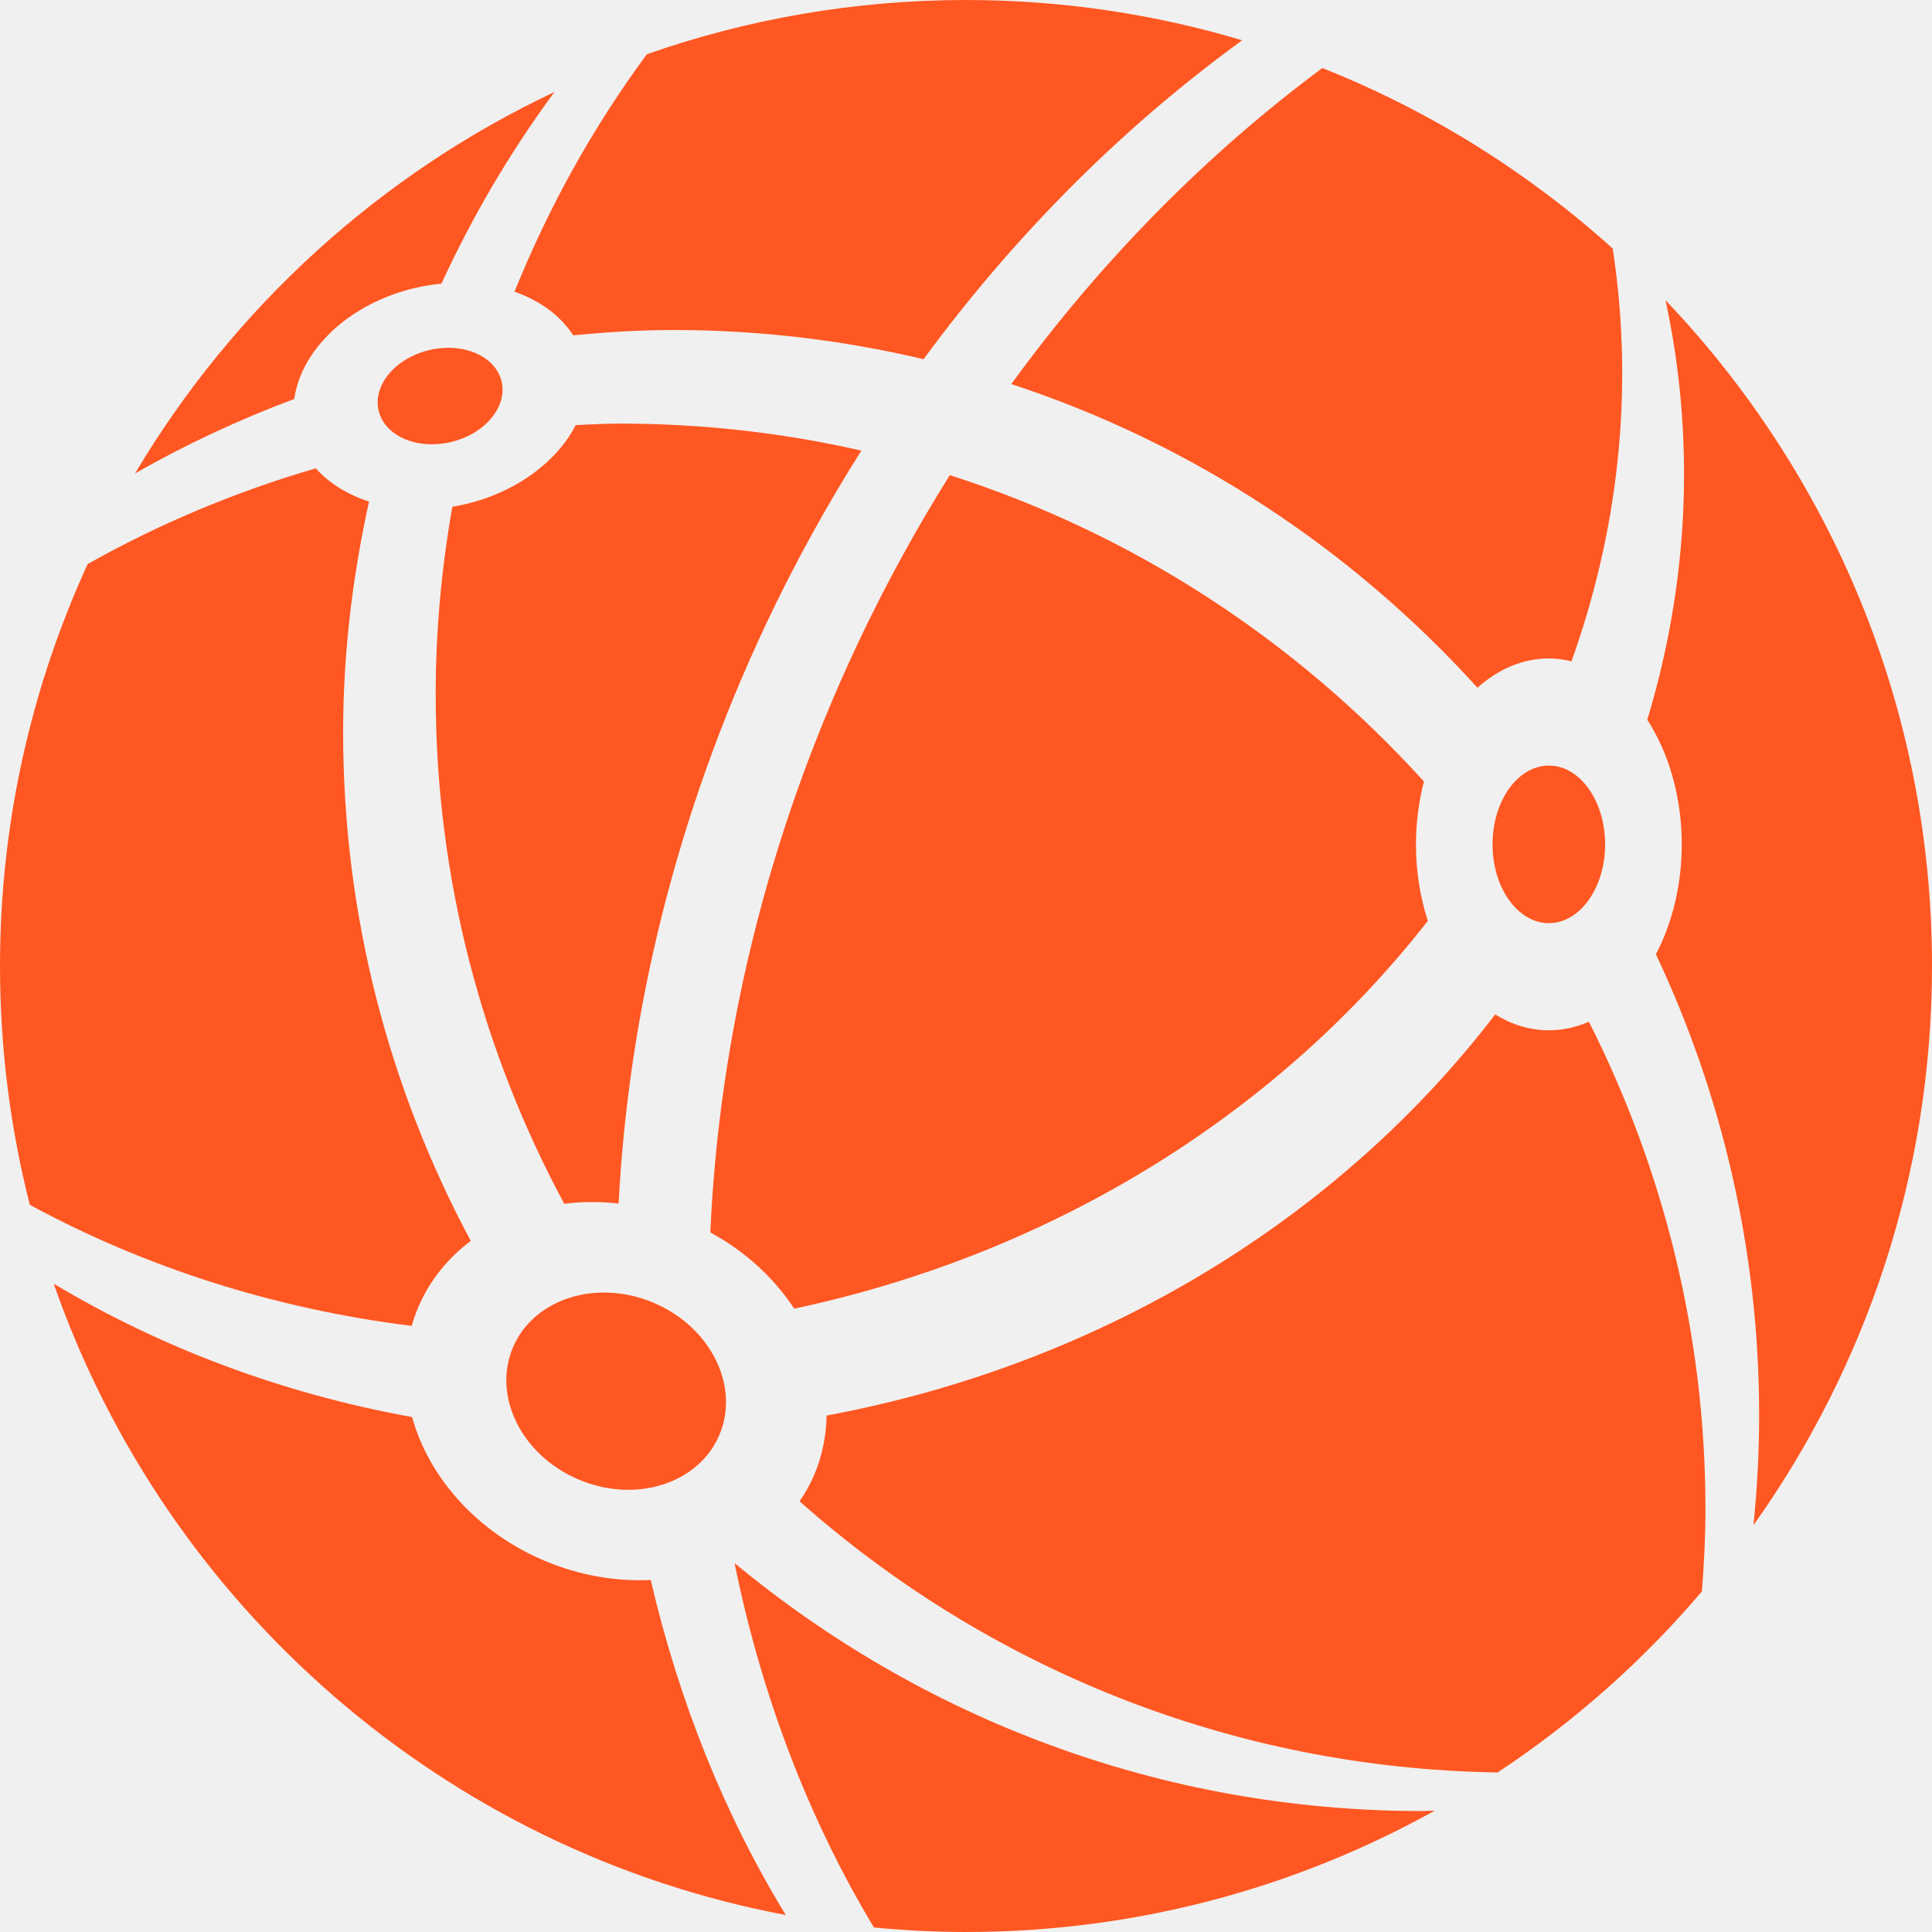
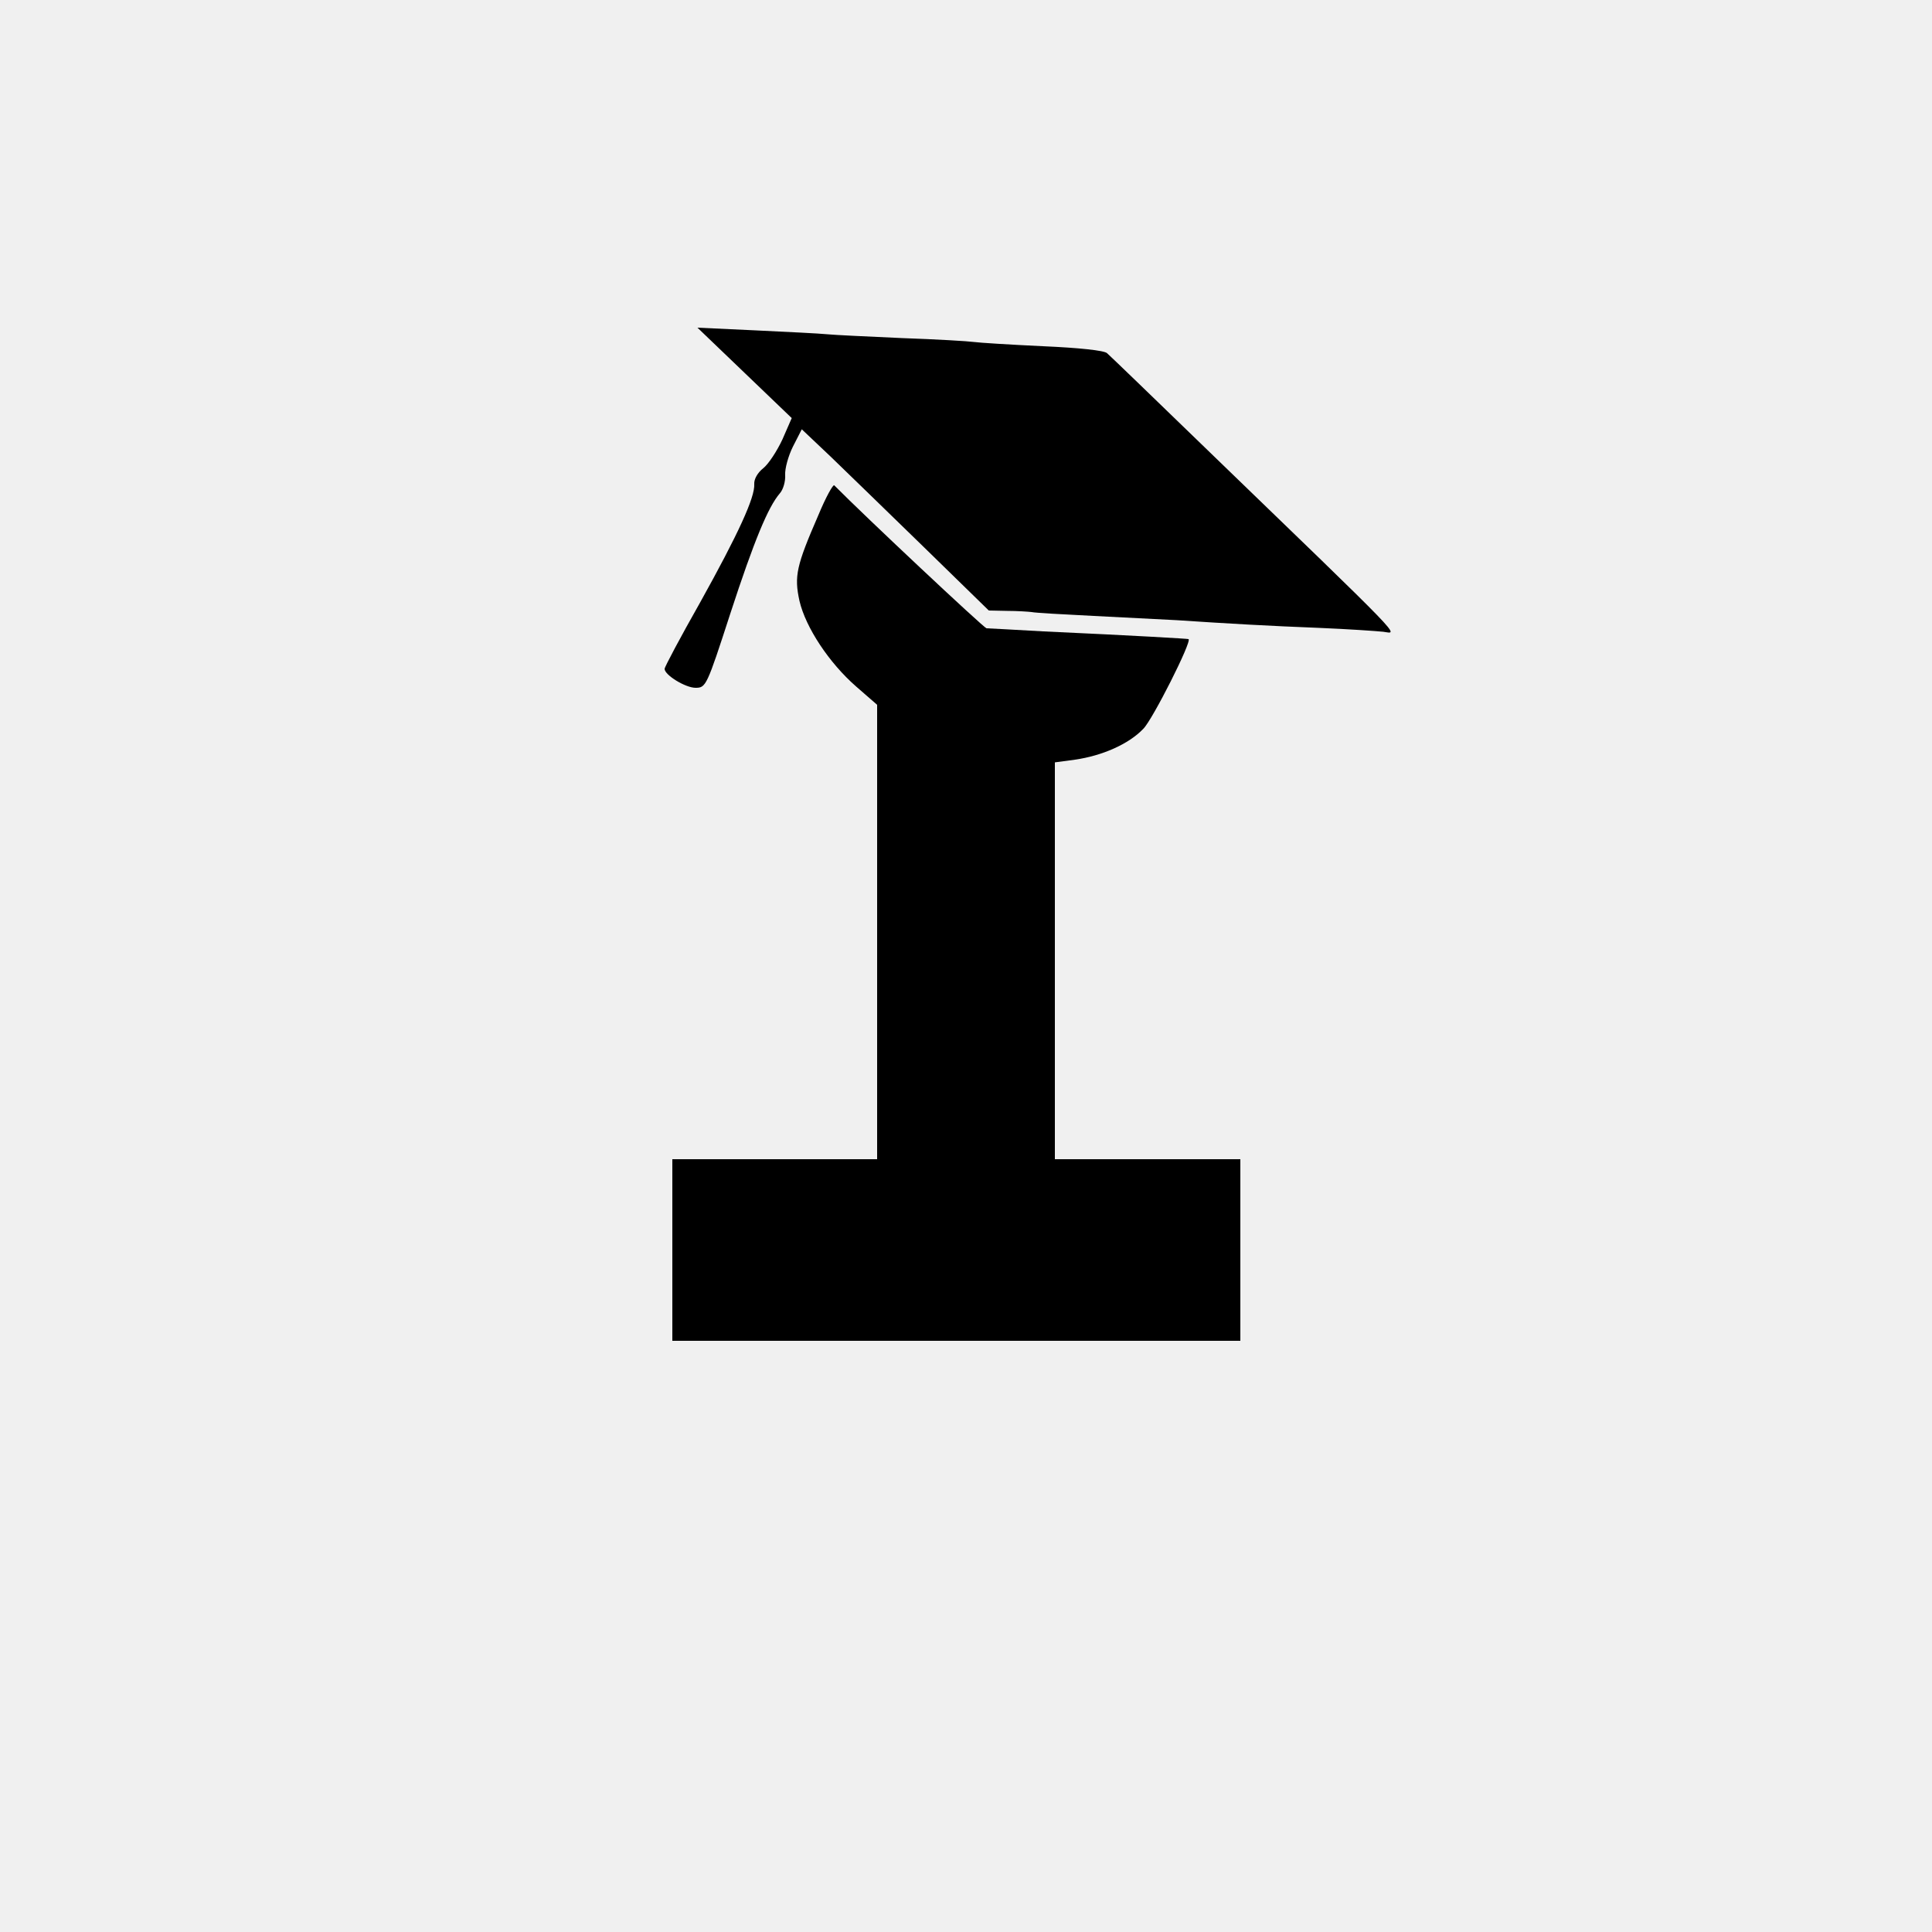
- <svg xmlns="http://www.w3.org/2000/svg" width="140" height="140" viewBox="0 0 140 140" fill="none">
-   <g clip-path="url(#clip0_109_2)">
-     <path d="M73.281 27.831C86.41 32.136 97.992 39.823 107.062 49.836C108.556 48.498 110.328 47.714 112.235 47.714C112.795 47.714 113.342 47.795 113.874 47.923C117.232 38.552 118.425 28.456 116.891 18.191C116.883 18.128 116.865 18.068 116.856 18.004C110.728 12.481 103.62 8.028 95.822 4.93C87.496 11.111 79.845 18.812 73.281 27.831Z" fill="#FF5722" />
-     <path d="M41.536 24.297C43.937 24.071 46.358 23.914 48.819 23.914C55.055 23.914 61.112 24.654 66.925 26.029C73.644 16.885 81.489 9.111 90.013 2.919C83.673 1.026 76.956 0 69.999 0C61.893 0 54.115 1.394 46.875 3.929C42.985 9.195 39.77 14.98 37.283 21.138C39.118 21.778 40.616 22.869 41.536 24.297Z" fill="#FF5722" />
-     <path d="M33.758 36.525C33.43 36.603 33.104 36.666 32.78 36.719C32.001 41.136 31.571 45.673 31.571 50.313C31.571 63.679 34.969 76.233 40.887 87.23C42.163 87.064 43.489 87.064 44.828 87.212C45.54 73.406 48.981 59.103 55.479 45.288C57.561 40.861 59.891 36.652 62.419 32.653C56.794 31.371 50.939 30.695 44.923 30.695C43.847 30.695 42.784 30.756 41.718 30.804C40.376 33.421 37.468 35.642 33.758 36.525Z" fill="#FF5722" />
-     <path d="M68.825 34.431C66.4 38.309 64.155 42.38 62.144 46.658C55.531 60.716 52.095 75.274 51.473 89.304C54.038 90.698 56.103 92.628 57.554 94.83C76.67 90.758 92.769 80.435 103.466 66.731C102.918 65.039 102.606 63.166 102.606 61.188C102.606 59.586 102.818 58.054 103.182 56.63C93.978 46.468 82.192 38.703 68.825 34.431Z" fill="#FF5722" />
-     <path d="M30.303 94.738C31.132 92.778 32.464 91.164 34.114 89.921C28.227 78.942 24.864 66.407 24.864 53.077C24.864 47.324 25.552 41.74 26.741 36.345C25.178 35.841 23.845 35.016 22.883 33.936C17.07 35.635 11.525 37.958 6.352 40.873C2.286 49.744 0 59.604 0 70.001C0 75.976 0.753 81.773 2.161 87.307C10.484 91.821 19.869 94.846 29.834 96.079C29.963 95.628 30.116 95.18 30.303 94.738Z" fill="#FF5722" />
-     <path d="M112.235 74.659C110.851 74.659 109.536 74.245 108.348 73.508C97.267 87.986 80.201 98.794 59.901 102.574C59.87 104.028 59.59 105.479 59.003 106.87C58.712 107.555 58.347 108.19 57.943 108.794C71.453 120.769 89.117 128.143 108.521 128.439C114.059 124.782 119.043 120.358 123.326 115.321C123.478 113.35 123.584 111.366 123.584 109.355C123.584 96.638 120.503 84.663 115.138 74.037C114.221 74.439 113.246 74.659 112.235 74.659Z" fill="#FF5722" />
-     <path d="M53.229 113.268C55.171 122.836 58.576 131.772 63.328 139.674C65.526 139.88 67.748 140 70.001 140C82.332 140 93.908 136.801 103.97 131.205C103.651 131.208 103.339 131.235 103.022 131.235C84.087 131.233 66.749 124.474 53.229 113.268Z" fill="#FF5722" />
-     <path d="M39.46 113.097C34.519 111.01 31.068 107.032 29.861 102.687C20.459 100.985 11.661 97.671 3.893 93.023C12.027 116.379 32.179 134.097 56.942 138.772C52.48 131.475 49.199 123.265 47.153 114.489C44.652 114.611 42.015 114.177 39.46 113.097Z" fill="#FF5722" />
-     <path d="M30.032 20.877C30.689 20.72 31.343 20.618 31.988 20.555C34.253 15.632 36.994 10.975 40.184 6.662C27.499 12.644 16.906 22.321 9.786 34.309C13.455 32.207 17.317 30.409 21.325 28.909C21.817 25.351 25.266 22.012 30.032 20.877Z" fill="#FF5722" />
-     <path d="M140 70.001C140 51.293 132.647 34.313 120.691 21.755C120.954 22.987 121.185 24.233 121.374 25.495C122.74 34.646 121.936 43.665 119.368 52.157C120.914 54.547 121.865 57.709 121.865 61.188C121.865 64.168 121.166 66.915 119.993 69.146C124.772 79.295 127.475 90.614 127.475 102.576C127.475 105.259 127.326 107.904 127.063 110.52C135.197 99.081 140 85.106 140 70.001Z" fill="#FF5722" />
-     <path d="M41.941 107.218C46.073 108.965 50.636 107.512 52.132 103.973C53.628 100.434 51.491 96.149 47.358 94.402C43.226 92.655 38.663 94.108 37.167 97.647C35.671 101.186 37.808 105.471 41.941 107.218Z" fill="#FF5722" />
-     <path d="M112.235 66.895C114.487 66.895 116.313 64.339 116.313 61.186C116.313 58.033 114.487 55.477 112.235 55.477C109.982 55.477 108.156 58.033 108.156 61.186C108.156 64.339 109.982 66.895 112.235 66.895Z" fill="#FF5722" />
-     <path d="M32.686 32.029C35.146 31.442 36.785 29.476 36.346 27.637C35.908 25.799 33.559 24.784 31.099 25.37C28.639 25.956 27 27.922 27.438 29.761C27.877 31.6 30.226 32.615 32.686 32.029Z" fill="#FF5722" />
+ <svg xmlns="http://www.w3.org/2000/svg" version="1.0" width="500pt" height="500pt" viewBox="0 0 500 500" preserveAspectRatio="xMidYMid meet">
+   <g transform="translate(0,500) scale(0.1,-0.1)" fill="#000000" stroke="none">
+     <path d="M1927 4035 l122 -117 -24 -55 c-14 -30 -36 -64 -50 -75 -14 -11 -24 -28 -23 -41 2 -34 -41 -128 -140 -306 -51 -90 -92 -167 -92 -172 0 -16 54 -49 80 -49 27 0 29 4 90 192 62 190 98 276 128 311 9 10 15 31 14 48 -1 16 8 49 20 73 l23 45 75 -71 c41 -40 150 -145 242 -235 l167 -163 48 -1 c26 0 55 -2 63 -3 8 -2 80 -6 160 -10 80 -4 177 -9 215 -11 135 -9 241 -15 370 -20 72 -3 146 -8 165 -10 39 -5 69 -36 -464 479 -131 127 -244 236 -251 242 -7 7 -73 14 -166 18 -85 4 -165 9 -179 11 -14 2 -97 7 -185 10 -88 4 -176 8 -195 10 -19 2 -102 6 -185 10 l-150 7 122 -117z" />
+     <path d="M2118 3667 c-57 -131 -63 -158 -49 -222 16 -69 77 -161 147 -222 l54 -47 0 -588 0 -588 -265 0 -265 0 0 -235 0 -235 735 0 735 0 0 235 0 235 -240 0 -240 0 0 514 0 513 52 7 c70 10 139 40 177 80 24 24 126 226 117 232 -1 1 -136 9 -376 20 -74 4 -140 8 -147 8 -8 2 -314 289 -394 370 -3 3 -22 -31 -41 -77z" />
  </g>
-   <defs>
-     <clipPath id="clip0_109_2">
-       <rect width="140" height="140" fill="white" />
-     </clipPath>
-   </defs>
</svg>
